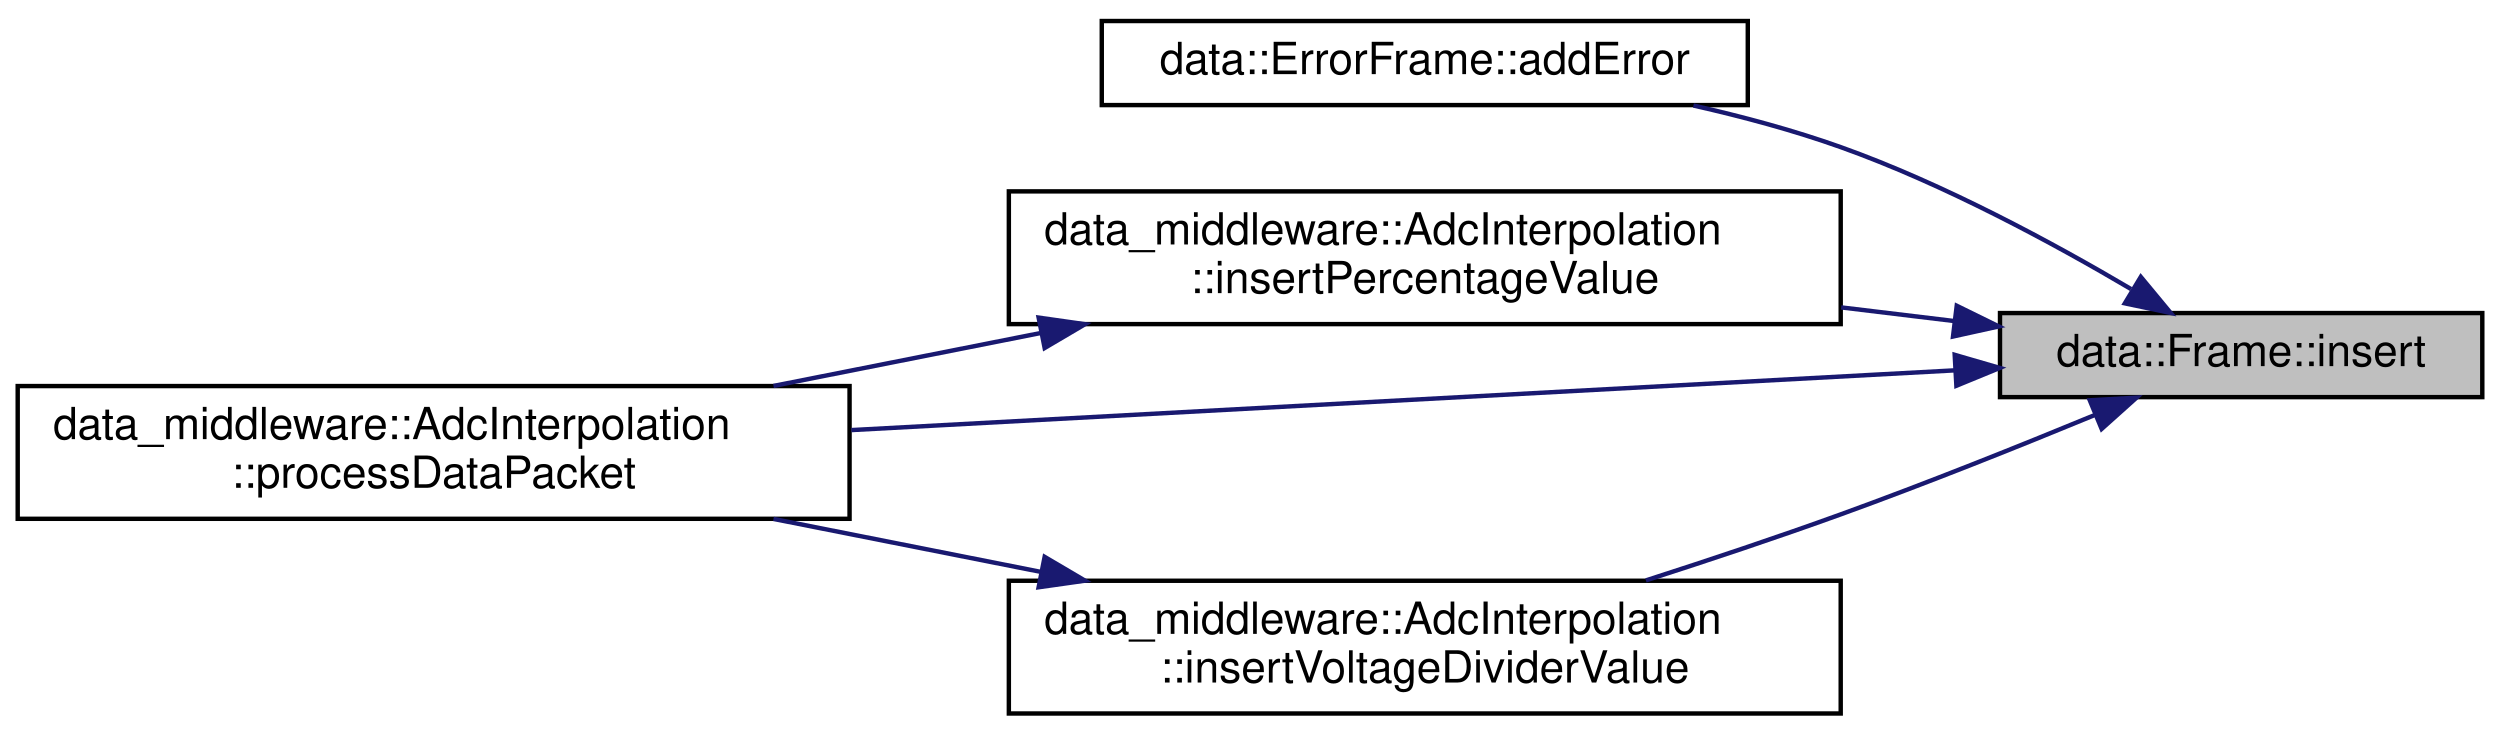
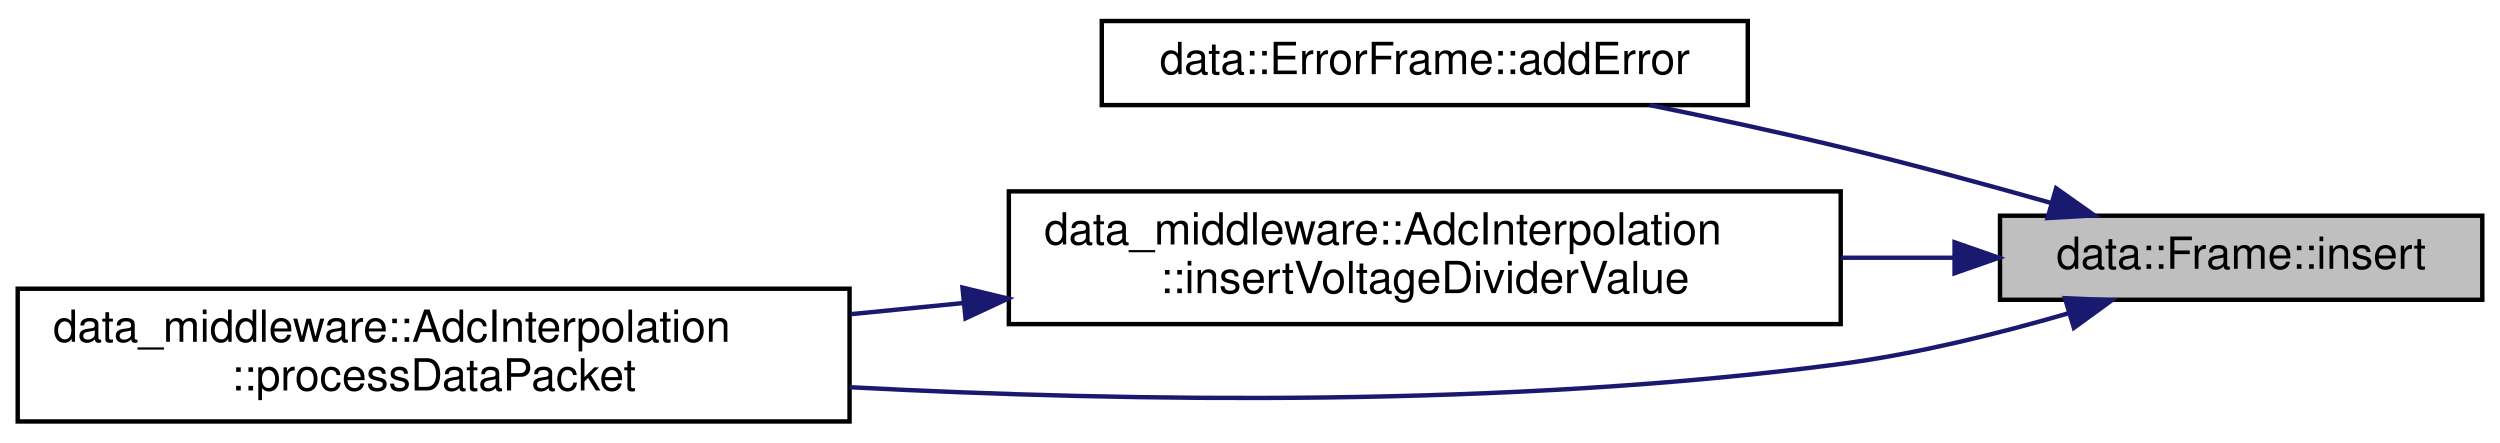
- <svg xmlns="http://www.w3.org/2000/svg" xmlns:xlink="http://www.w3.org/1999/xlink" width="565pt" height="166pt" viewBox="0.00 0.00 565.00 165.50">
-   <g id="graph0" class="graph" transform="scale(1 1) rotate(0) translate(4 161.5)">
+ <svg xmlns="http://www.w3.org/2000/svg" xmlns:xlink="http://www.w3.org/1999/xlink" width="565pt" height="100pt" viewBox="0.00 0.00 565.00 99.50">
+   <g id="graph0" class="graph" transform="scale(1 1) rotate(0) translate(4 95.5)">
    <g id="node1" class="node">
      <g id="a_node1">
        <a xlink:title="Insert or replace an item.">
-           <polygon fill="#bfbfbf" stroke="black" points="448,-72 448,-91 557,-91 557,-72 448,-72" />
-           <text text-anchor="middle" x="502.5" y="-79" font-family="Helvetica,sans-Serif" font-size="10.00">data::Frame::insert</text>
+           <polygon fill="#bfbfbf" stroke="black" points="448,-28 448,-47 557,-47 557,-28 448,-28" />
+           <text text-anchor="middle" x="502.5" y="-35" font-family="Helvetica,sans-Serif" font-size="10.00">data::Frame::insert</text>
        </a>
      </g>
    </g>
    <g id="node2" class="node">
      <g id="a_node2">
        <a xlink:href="classdata_1_1ErrorFrame.html#a3546a5c7f2517c7f25425e29e0f406d4" target="_top" xlink:title="Add an error (LogPacket) to the error frame.">
-           <polygon fill="none" stroke="black" points="245,-138 245,-157 391,-157 391,-138 245,-138" />
-           <text text-anchor="middle" x="318" y="-145" font-family="Helvetica,sans-Serif" font-size="10.00">data::ErrorFrame::addError</text>
+           <polygon fill="none" stroke="black" points="245,-72 245,-91 391,-91 391,-72 245,-72" />
+           <text text-anchor="middle" x="318" y="-79" font-family="Helvetica,sans-Serif" font-size="10.00">data::ErrorFrame::addError</text>
        </a>
      </g>
    </g>
    <g id="edge1" class="edge">
-       <path fill="none" stroke="midnightblue" d="M477.62,-96.42C460.06,-106.79 435.29,-120.19 412,-128.5 401.45,-132.26 389.94,-135.37 378.72,-137.9" />
-       <polygon fill="midnightblue" stroke="midnightblue" points="479.82,-99.18 486.58,-91.02 476.21,-93.19 479.82,-99.18" />
+       <path fill="none" stroke="midnightblue" d="M459.38,-49.93C444.47,-54.15 427.54,-58.75 412,-62.5 398.06,-65.87 382.86,-69.14 368.86,-71.99" />
+       <polygon fill="midnightblue" stroke="midnightblue" points="460.68,-53.2 469.33,-47.08 458.75,-46.47 460.68,-53.2" />
    </g>
    <g id="node3" class="node">
      <g id="a_node3">
-         <a xlink:href="classdata__middleware_1_1AdcInterpolation.html#adf582e838e63060f1604eb196172fcea" target="_top" xlink:title="Takes in the raw ADC value and the ADC Value Configuration and inserts a calculated percentage value ...">
-           <polygon fill="none" stroke="black" points="224,-88.5 224,-118.5 412,-118.5 412,-88.5 224,-88.5" />
-           <text text-anchor="start" x="232" y="-106.5" font-family="Helvetica,sans-Serif" font-size="10.00">data_middleware::AdcInterpolation</text>
-           <text text-anchor="middle" x="318" y="-95.5" font-family="Helvetica,sans-Serif" font-size="10.00">::insertPercentageValue</text>
+         <a xlink:href="classdata__middleware_1_1AdcInterpolation.html#acdfd4851787a5f151cba1dc944701f5f" target="_top" xlink:title="Takes in the raw ADC value and the ADC Value Configuration and inserts a calculated voltage divider v...">
+           <polygon fill="none" stroke="black" points="224,-22.5 224,-52.5 412,-52.5 412,-22.5 224,-22.5" />
+           <text text-anchor="start" x="232" y="-40.5" font-family="Helvetica,sans-Serif" font-size="10.00">data_middleware::AdcInterpolation</text>
+           <text text-anchor="middle" x="318" y="-29.5" font-family="Helvetica,sans-Serif" font-size="10.00">::insertVoltageDividerValue</text>
        </a>
      </g>
    </g>
    <g id="edge2" class="edge">
-       <path fill="none" stroke="midnightblue" d="M437.77,-89.18C429.44,-90.19 420.78,-91.23 412.1,-92.28" />
-       <polygon fill="midnightblue" stroke="midnightblue" points="438.22,-92.65 447.73,-87.98 437.38,-85.7 438.22,-92.65" />
+       <path fill="none" stroke="midnightblue" d="M437.49,-37.5C429.25,-37.5 420.68,-37.5 412.1,-37.5" />
+       <polygon fill="midnightblue" stroke="midnightblue" points="437.73,-41 447.73,-37.5 437.73,-34 437.73,-41" />
    </g>
    <g id="node4" class="node">
      <g id="a_node4">
        <a xlink:href="classdata__middleware_1_1AdcInterpolation.html#a33bed24d36248ab62815595bf30c2d3c" target="_top" xlink:title="Takes in a data packet containing raw ADC data and processes it according to the ADC configuration.">
-           <polygon fill="none" stroke="black" points="0,-44.5 0,-74.5 188,-74.5 188,-44.5 0,-44.5" />
-           <text text-anchor="start" x="8" y="-62.5" font-family="Helvetica,sans-Serif" font-size="10.00">data_middleware::AdcInterpolation</text>
-           <text text-anchor="middle" x="94" y="-51.5" font-family="Helvetica,sans-Serif" font-size="10.00">::processDataPacket</text>
-         </a>
-       </g>
-     </g>
-     <g id="edge6" class="edge">
-       <path fill="none" stroke="midnightblue" d="M437.95,-78.06C370.99,-74.44 264.86,-68.69 188.39,-64.55" />
-       <polygon fill="midnightblue" stroke="midnightblue" points="437.76,-81.56 447.94,-78.6 438.14,-74.57 437.76,-81.56" />
-     </g>
-     <g id="node5" class="node">
-       <g id="a_node5">
-         <a xlink:href="classdata__middleware_1_1AdcInterpolation.html#acdfd4851787a5f151cba1dc944701f5f" target="_top" xlink:title="Takes in the raw ADC value and the ADC Value Configuration and inserts a calculated voltage divider v...">
-           <polygon fill="none" stroke="black" points="224,-0.5 224,-30.5 412,-30.5 412,-0.5 224,-0.5" />
-           <text text-anchor="start" x="232" y="-18.5" font-family="Helvetica,sans-Serif" font-size="10.00">data_middleware::AdcInterpolation</text>
-           <text text-anchor="middle" x="318" y="-7.5" font-family="Helvetica,sans-Serif" font-size="10.00">::insertVoltageDividerValue</text>
+           <polygon fill="none" stroke="black" points="0,-0.5 0,-30.5 188,-30.5 188,-0.5 0,-0.5" />
+           <text text-anchor="start" x="8" y="-18.5" font-family="Helvetica,sans-Serif" font-size="10.00">data_middleware::AdcInterpolation</text>
+           <text text-anchor="middle" x="94" y="-7.5" font-family="Helvetica,sans-Serif" font-size="10.00">::processDataPacket</text>
        </a>
      </g>
    </g>
    <g id="edge4" class="edge">
-       <path fill="none" stroke="midnightblue" d="M469.42,-67.96C452.46,-60.96 431.22,-52.46 412,-45.5 397.8,-40.36 382.24,-35.17 367.97,-30.58" />
-       <polygon fill="midnightblue" stroke="midnightblue" points="468.29,-71.28 478.86,-71.88 470.97,-64.81 468.29,-71.28" />
+       <path fill="none" stroke="midnightblue" d="M463.38,-24.92C447.66,-20.35 429.14,-15.76 412,-13.5 337.11,-3.63 251.4,-4.92 188.01,-8.24" />
+       <polygon fill="midnightblue" stroke="midnightblue" points="462.68,-28.36 473.27,-27.89 464.7,-21.66 462.68,-28.36" />
    </g>
    <g id="edge3" class="edge">
-       <path fill="none" stroke="midnightblue" d="M231.24,-86.5C211.32,-82.56 190.27,-78.38 170.81,-74.53" />
-       <polygon fill="midnightblue" stroke="midnightblue" points="230.73,-89.97 241.22,-88.48 232.09,-83.1 230.73,-89.97" />
-     </g>
-     <g id="edge5" class="edge">
-       <path fill="none" stroke="midnightblue" d="M231.24,-32.5C211.32,-36.44 190.27,-40.62 170.81,-44.47" />
-       <polygon fill="midnightblue" stroke="midnightblue" points="232.09,-35.9 241.22,-30.52 230.73,-29.03 232.09,-35.9" />
+       <path fill="none" stroke="midnightblue" d="M213.85,-27.28C205.33,-26.43 196.74,-25.58 188.3,-24.75" />
+       <polygon fill="midnightblue" stroke="midnightblue" points="213.52,-30.76 223.82,-28.27 214.21,-23.8 213.52,-30.76" />
    </g>
  </g>
</svg>
